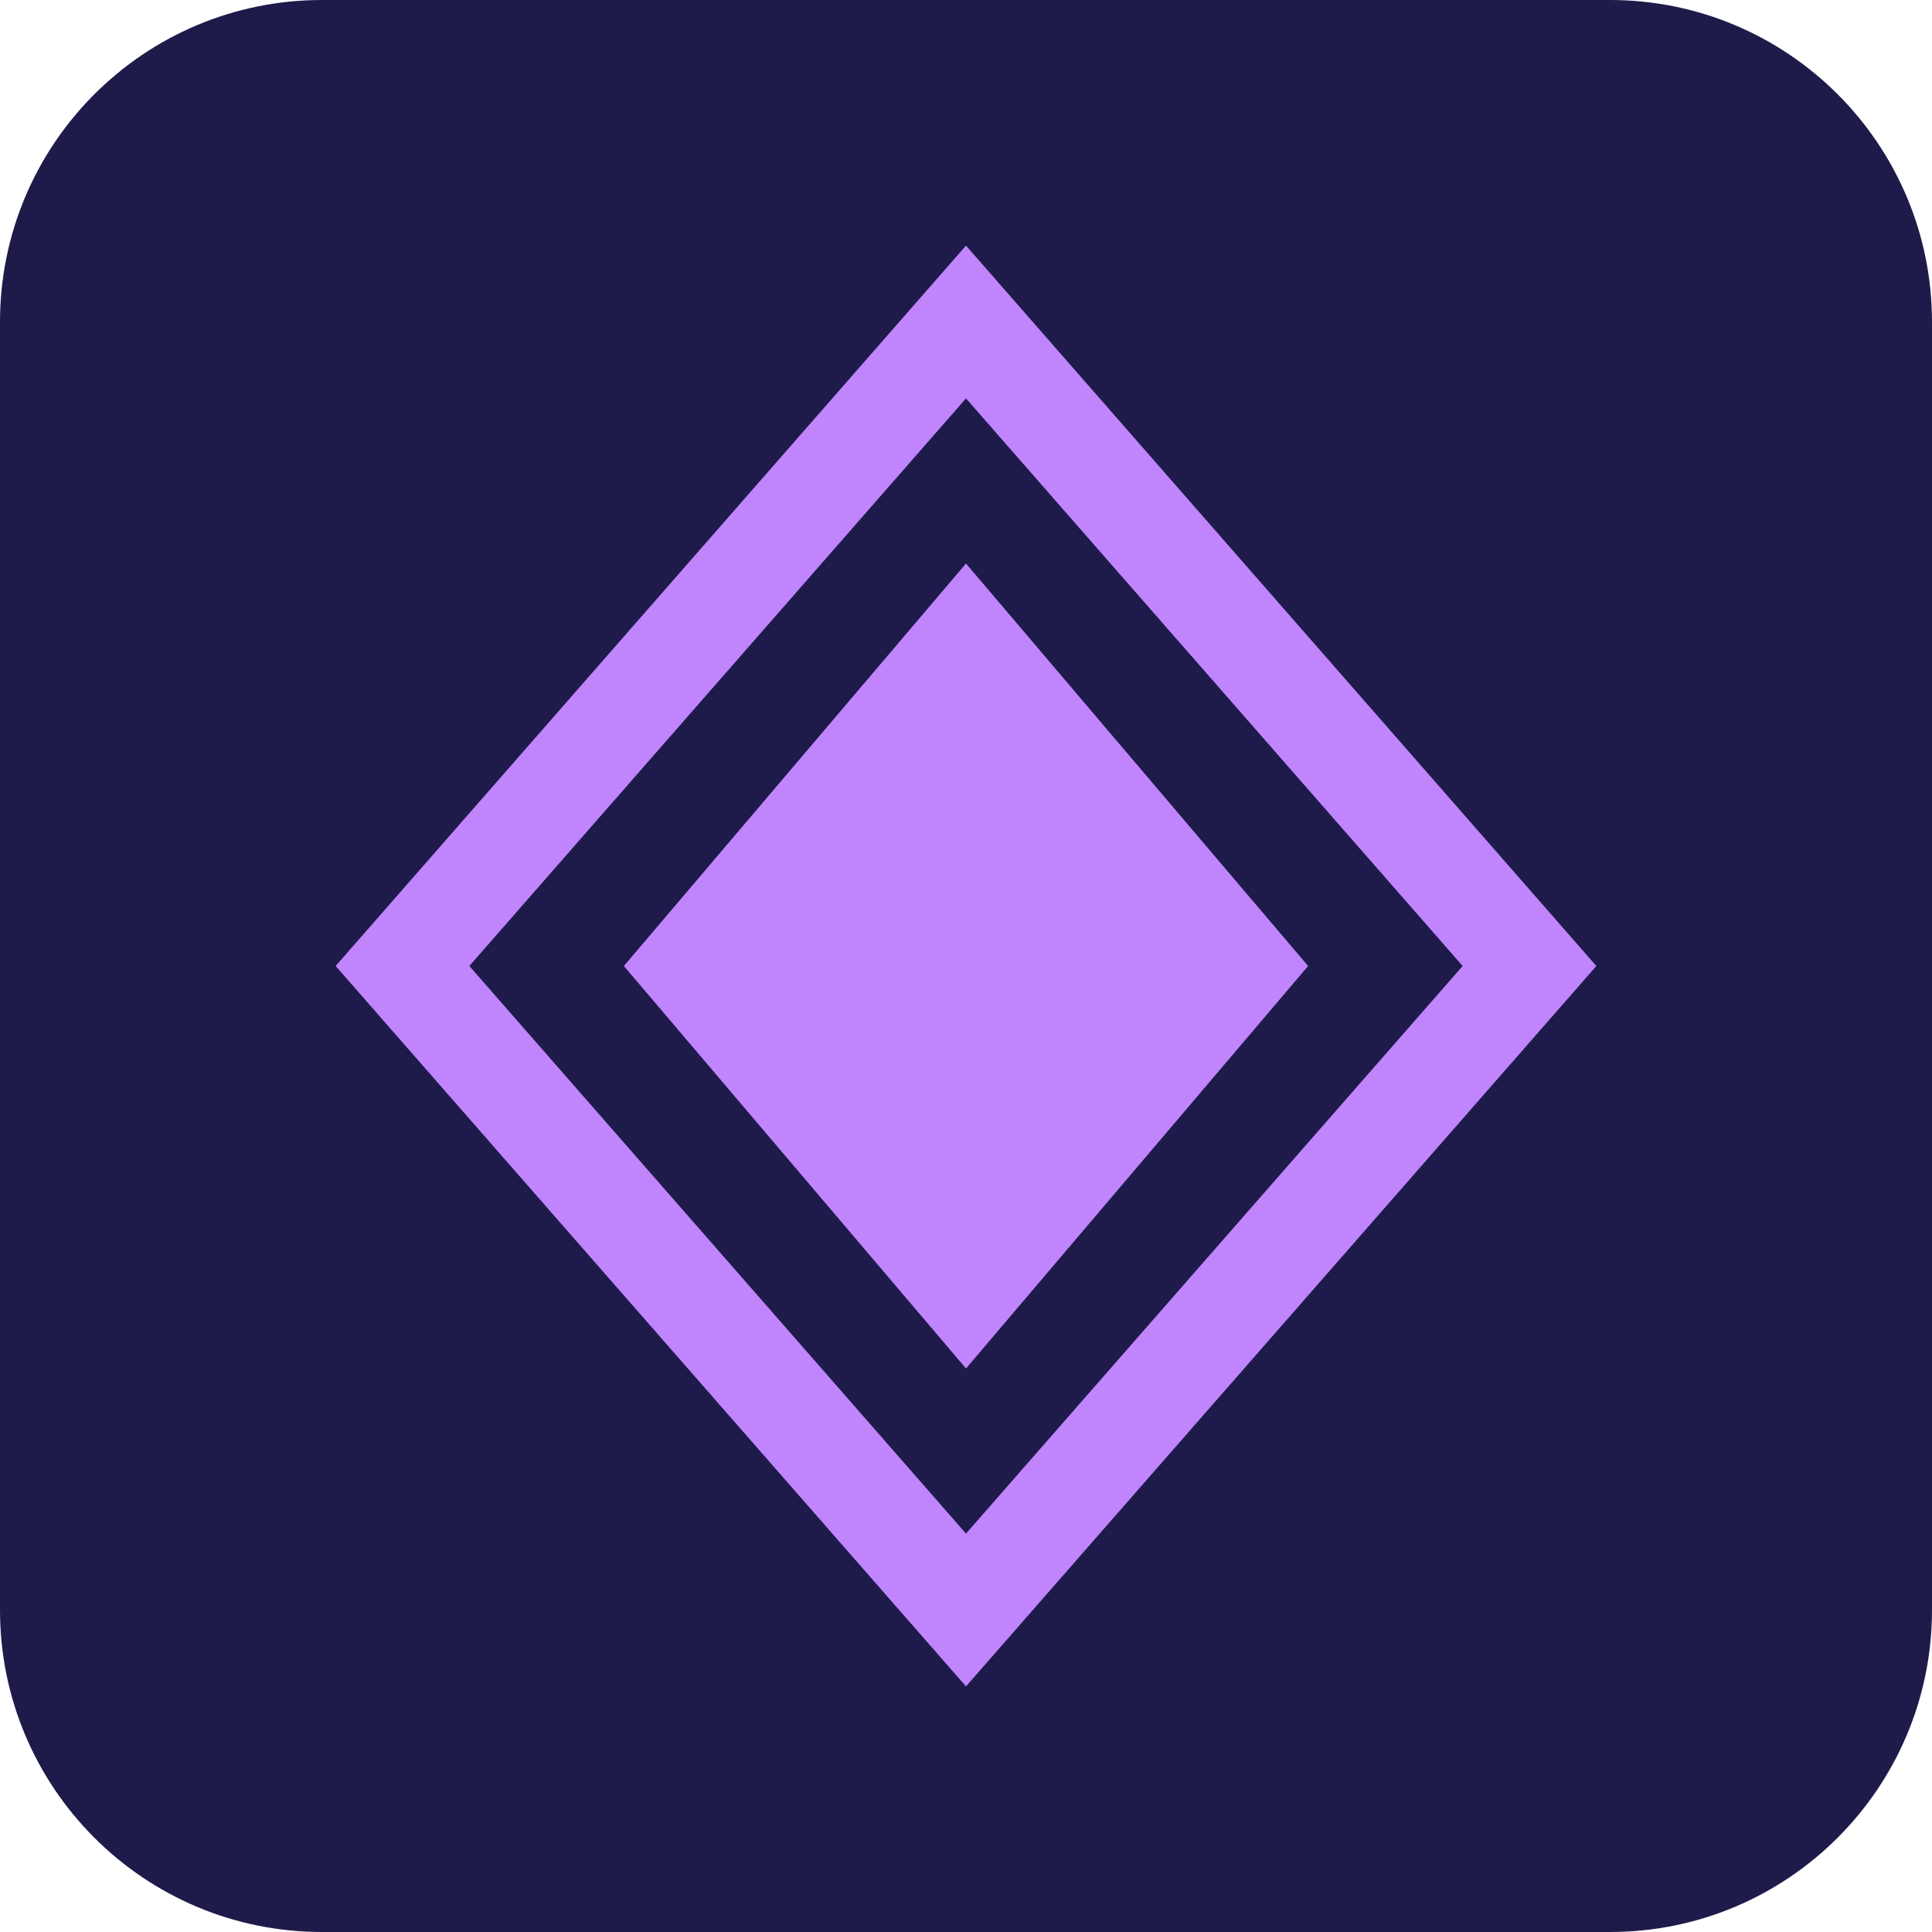
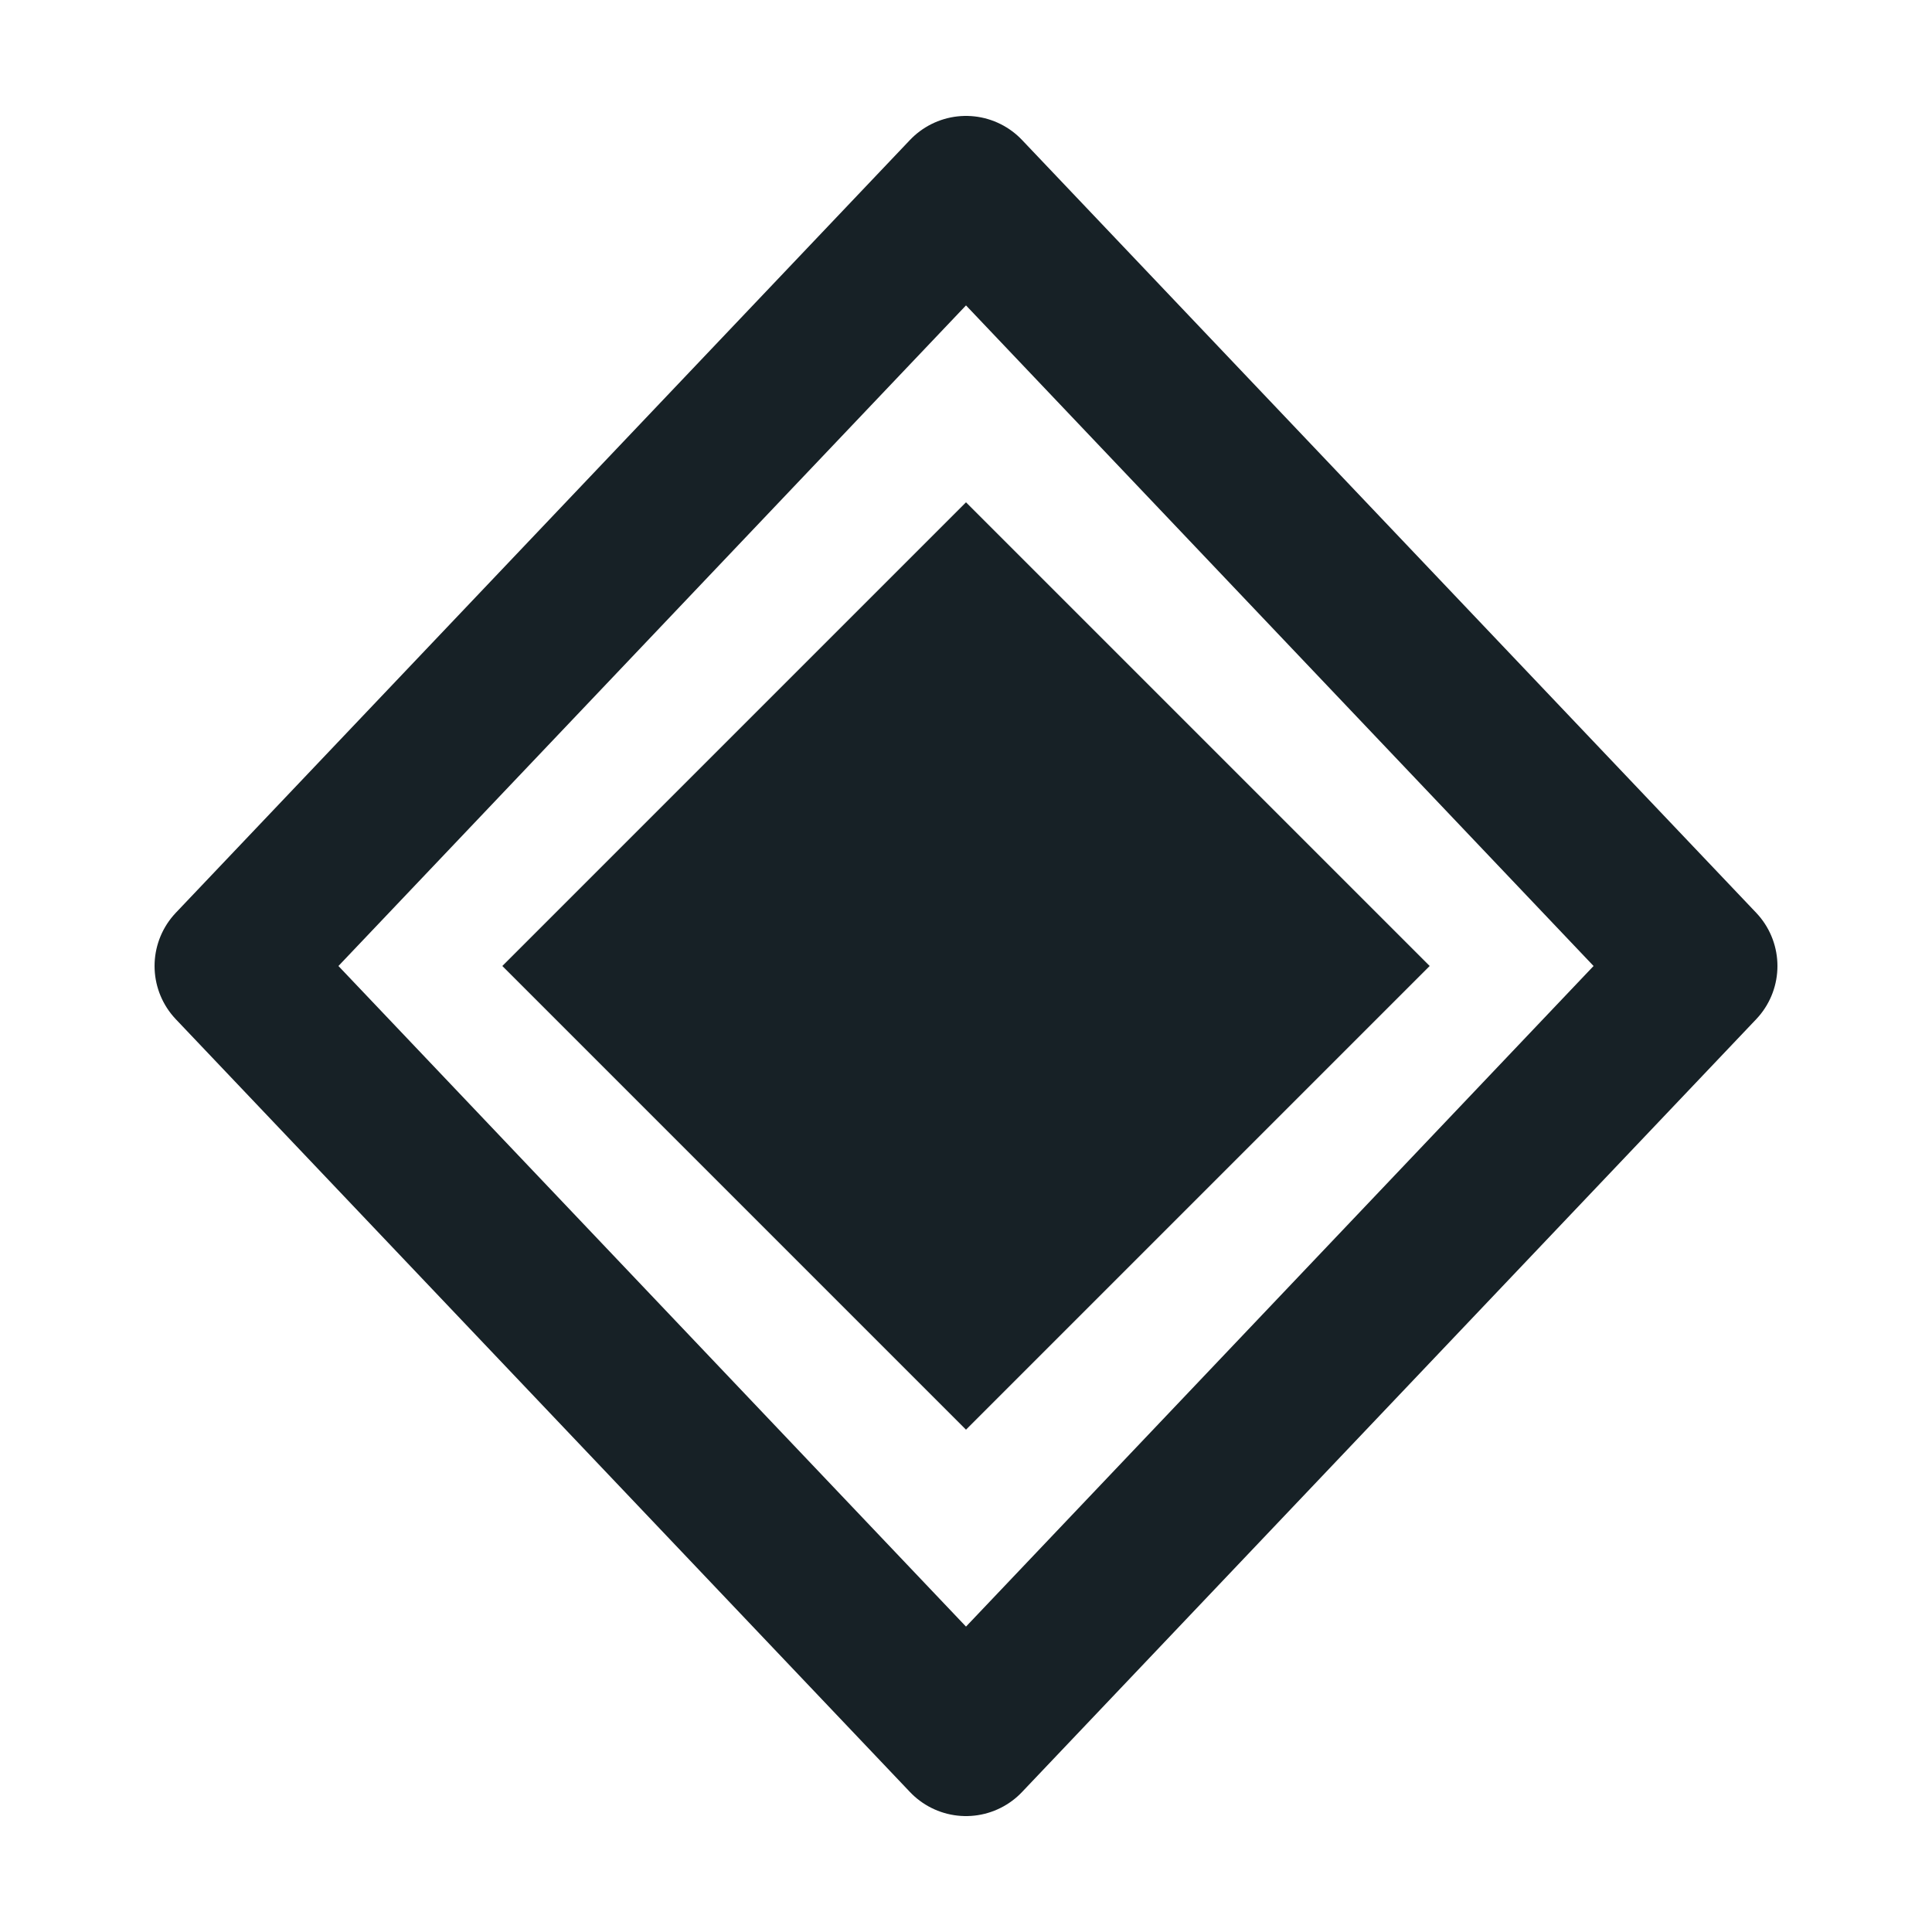
- <svg xmlns="http://www.w3.org/2000/svg" width="96" height="96" viewBox="0 0 96 96" role="img" aria-label="Harmony Intelligent Mobility Alliance logo">
-   <rect width="96" height="96" rx="16" fill="#1e1b4b" />
-   <path d="M48 16 76 48 48 80 20 48 48 16Z" fill="none" stroke="#c084fc" stroke-width="5" />
-   <path d="M48 28 65 48 48 68 31 48 48 28Z" fill="#c084fc" />
+ <svg xmlns="http://www.w3.org/2000/svg" viewBox="0 0 100 100" fill="none">
+   <path d="M50 10 L88 50 L50 90 L12 50 Z" stroke="#172126" stroke-width="8" stroke-linejoin="round" fill="none" />
+   <path d="M50 26 L74 50 L50 74 L26 50 Z" fill="#172126" />
</svg>
